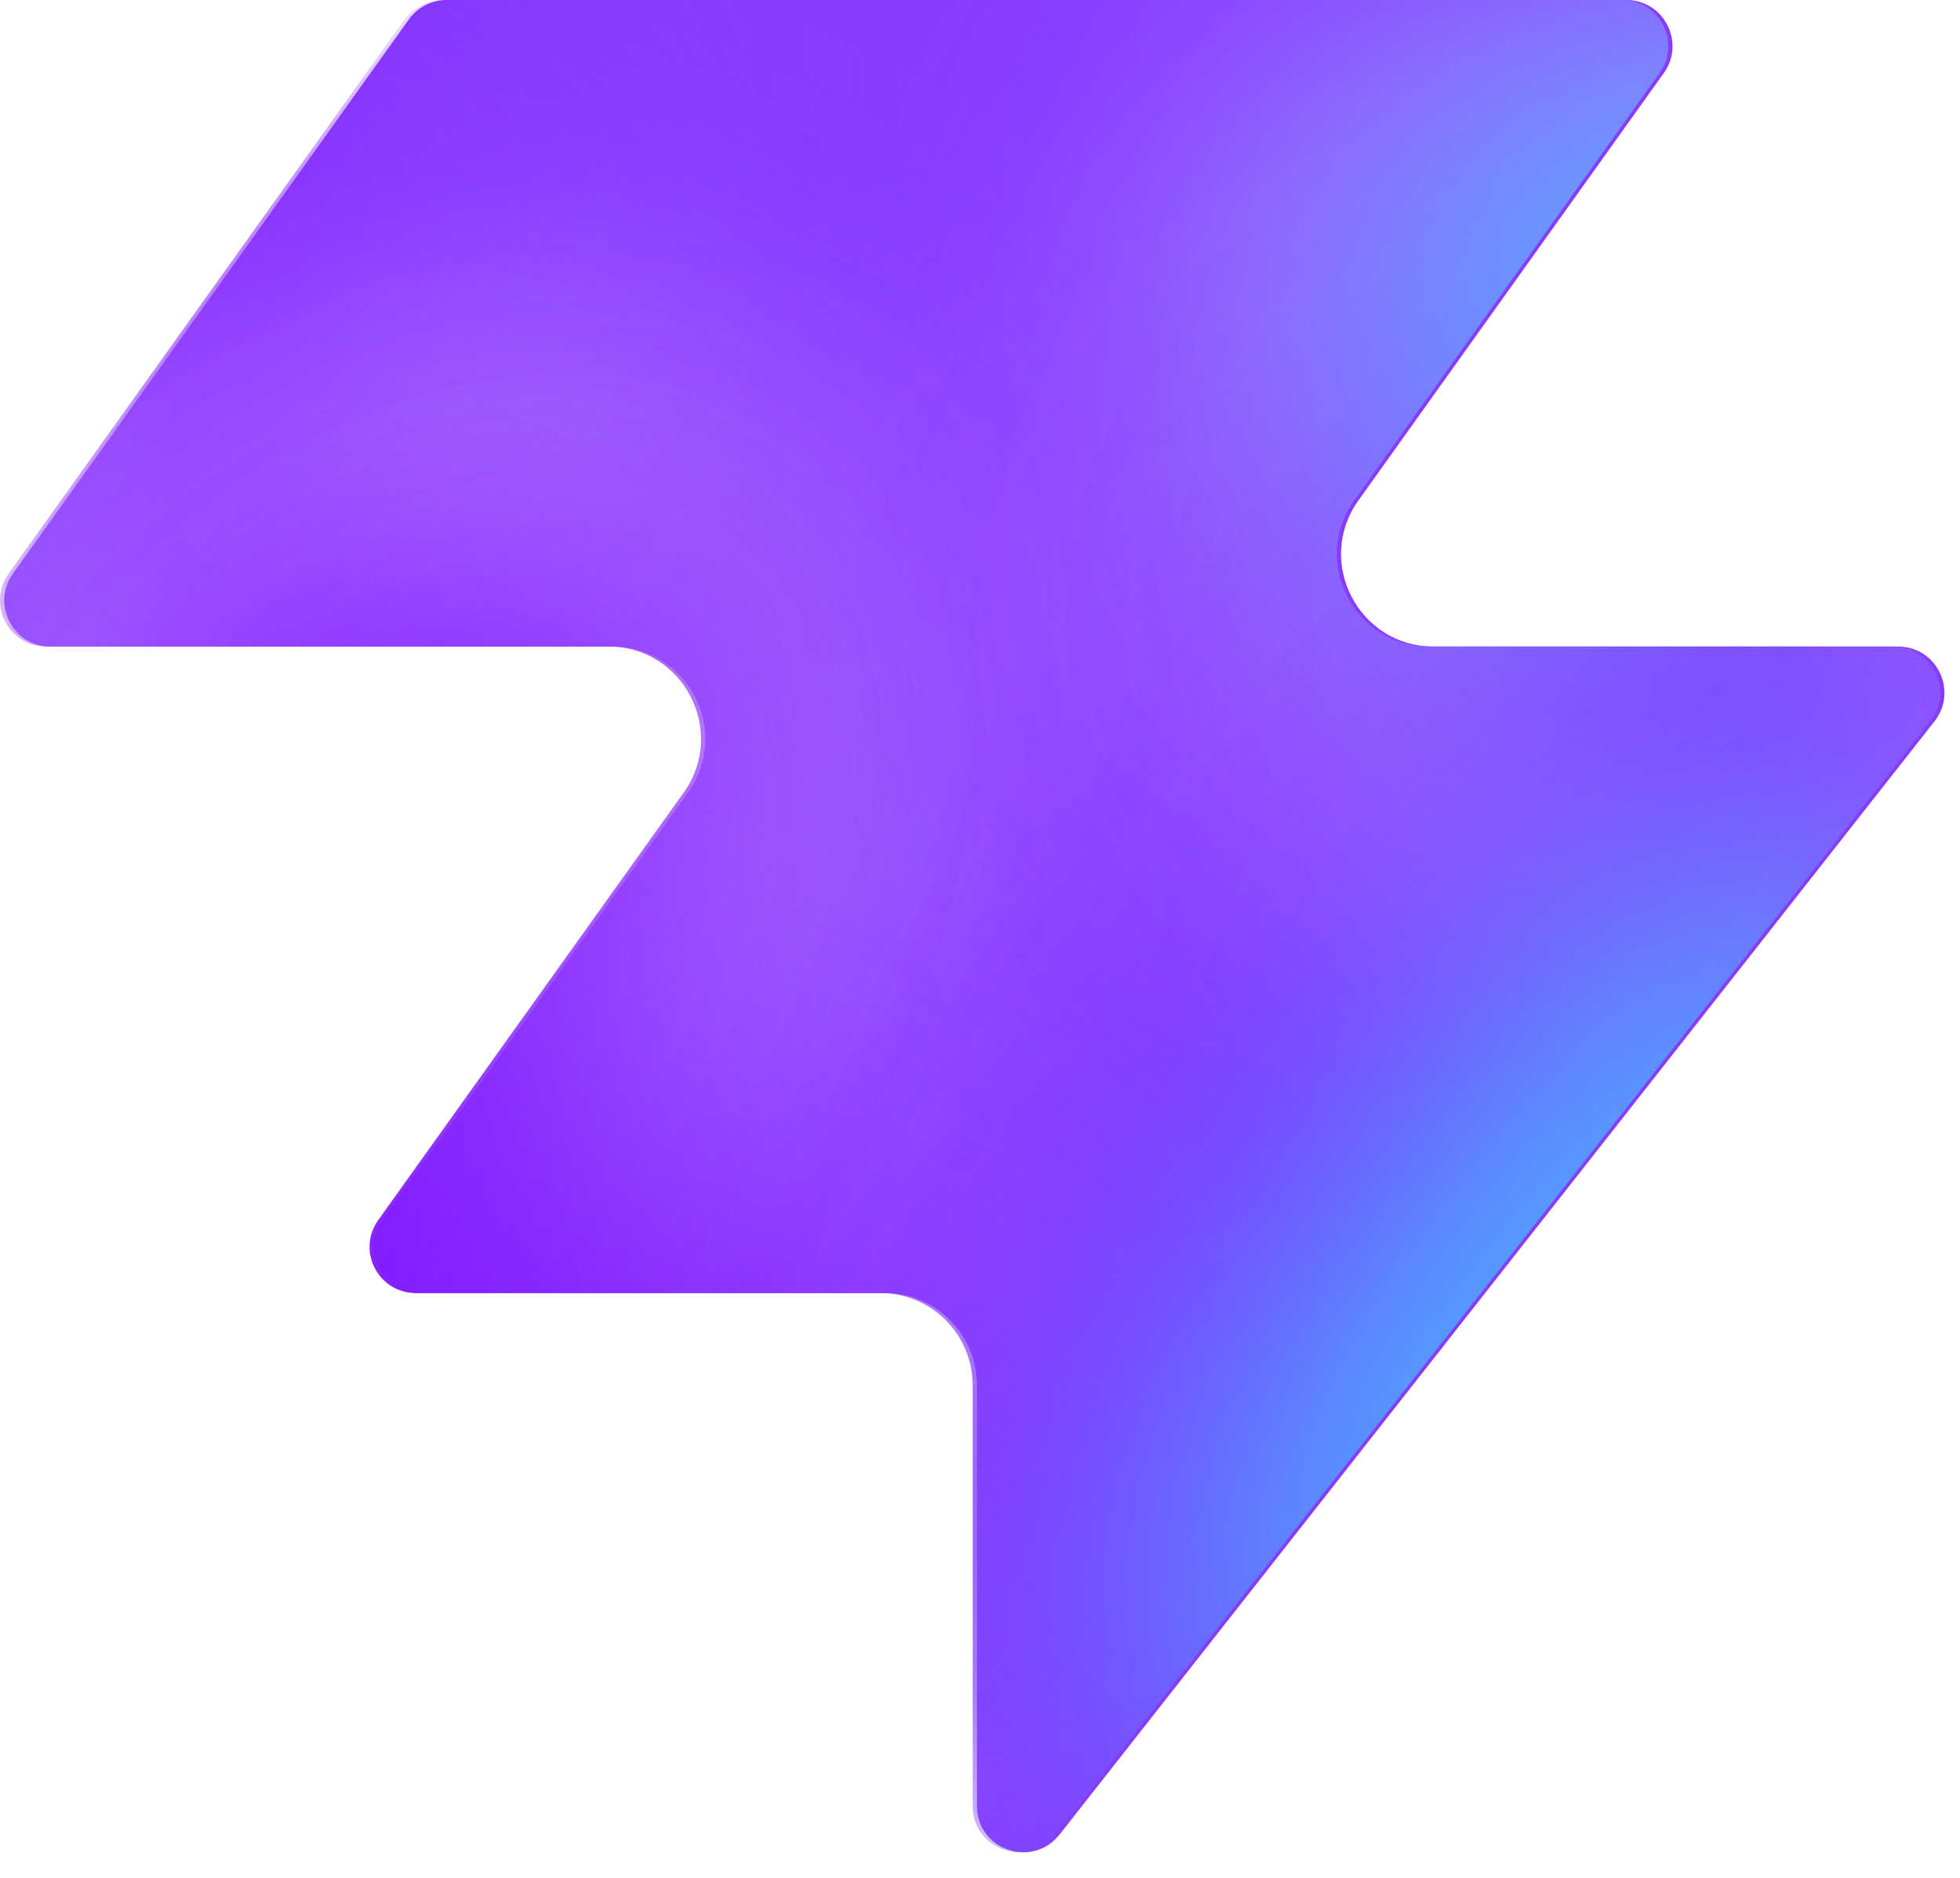
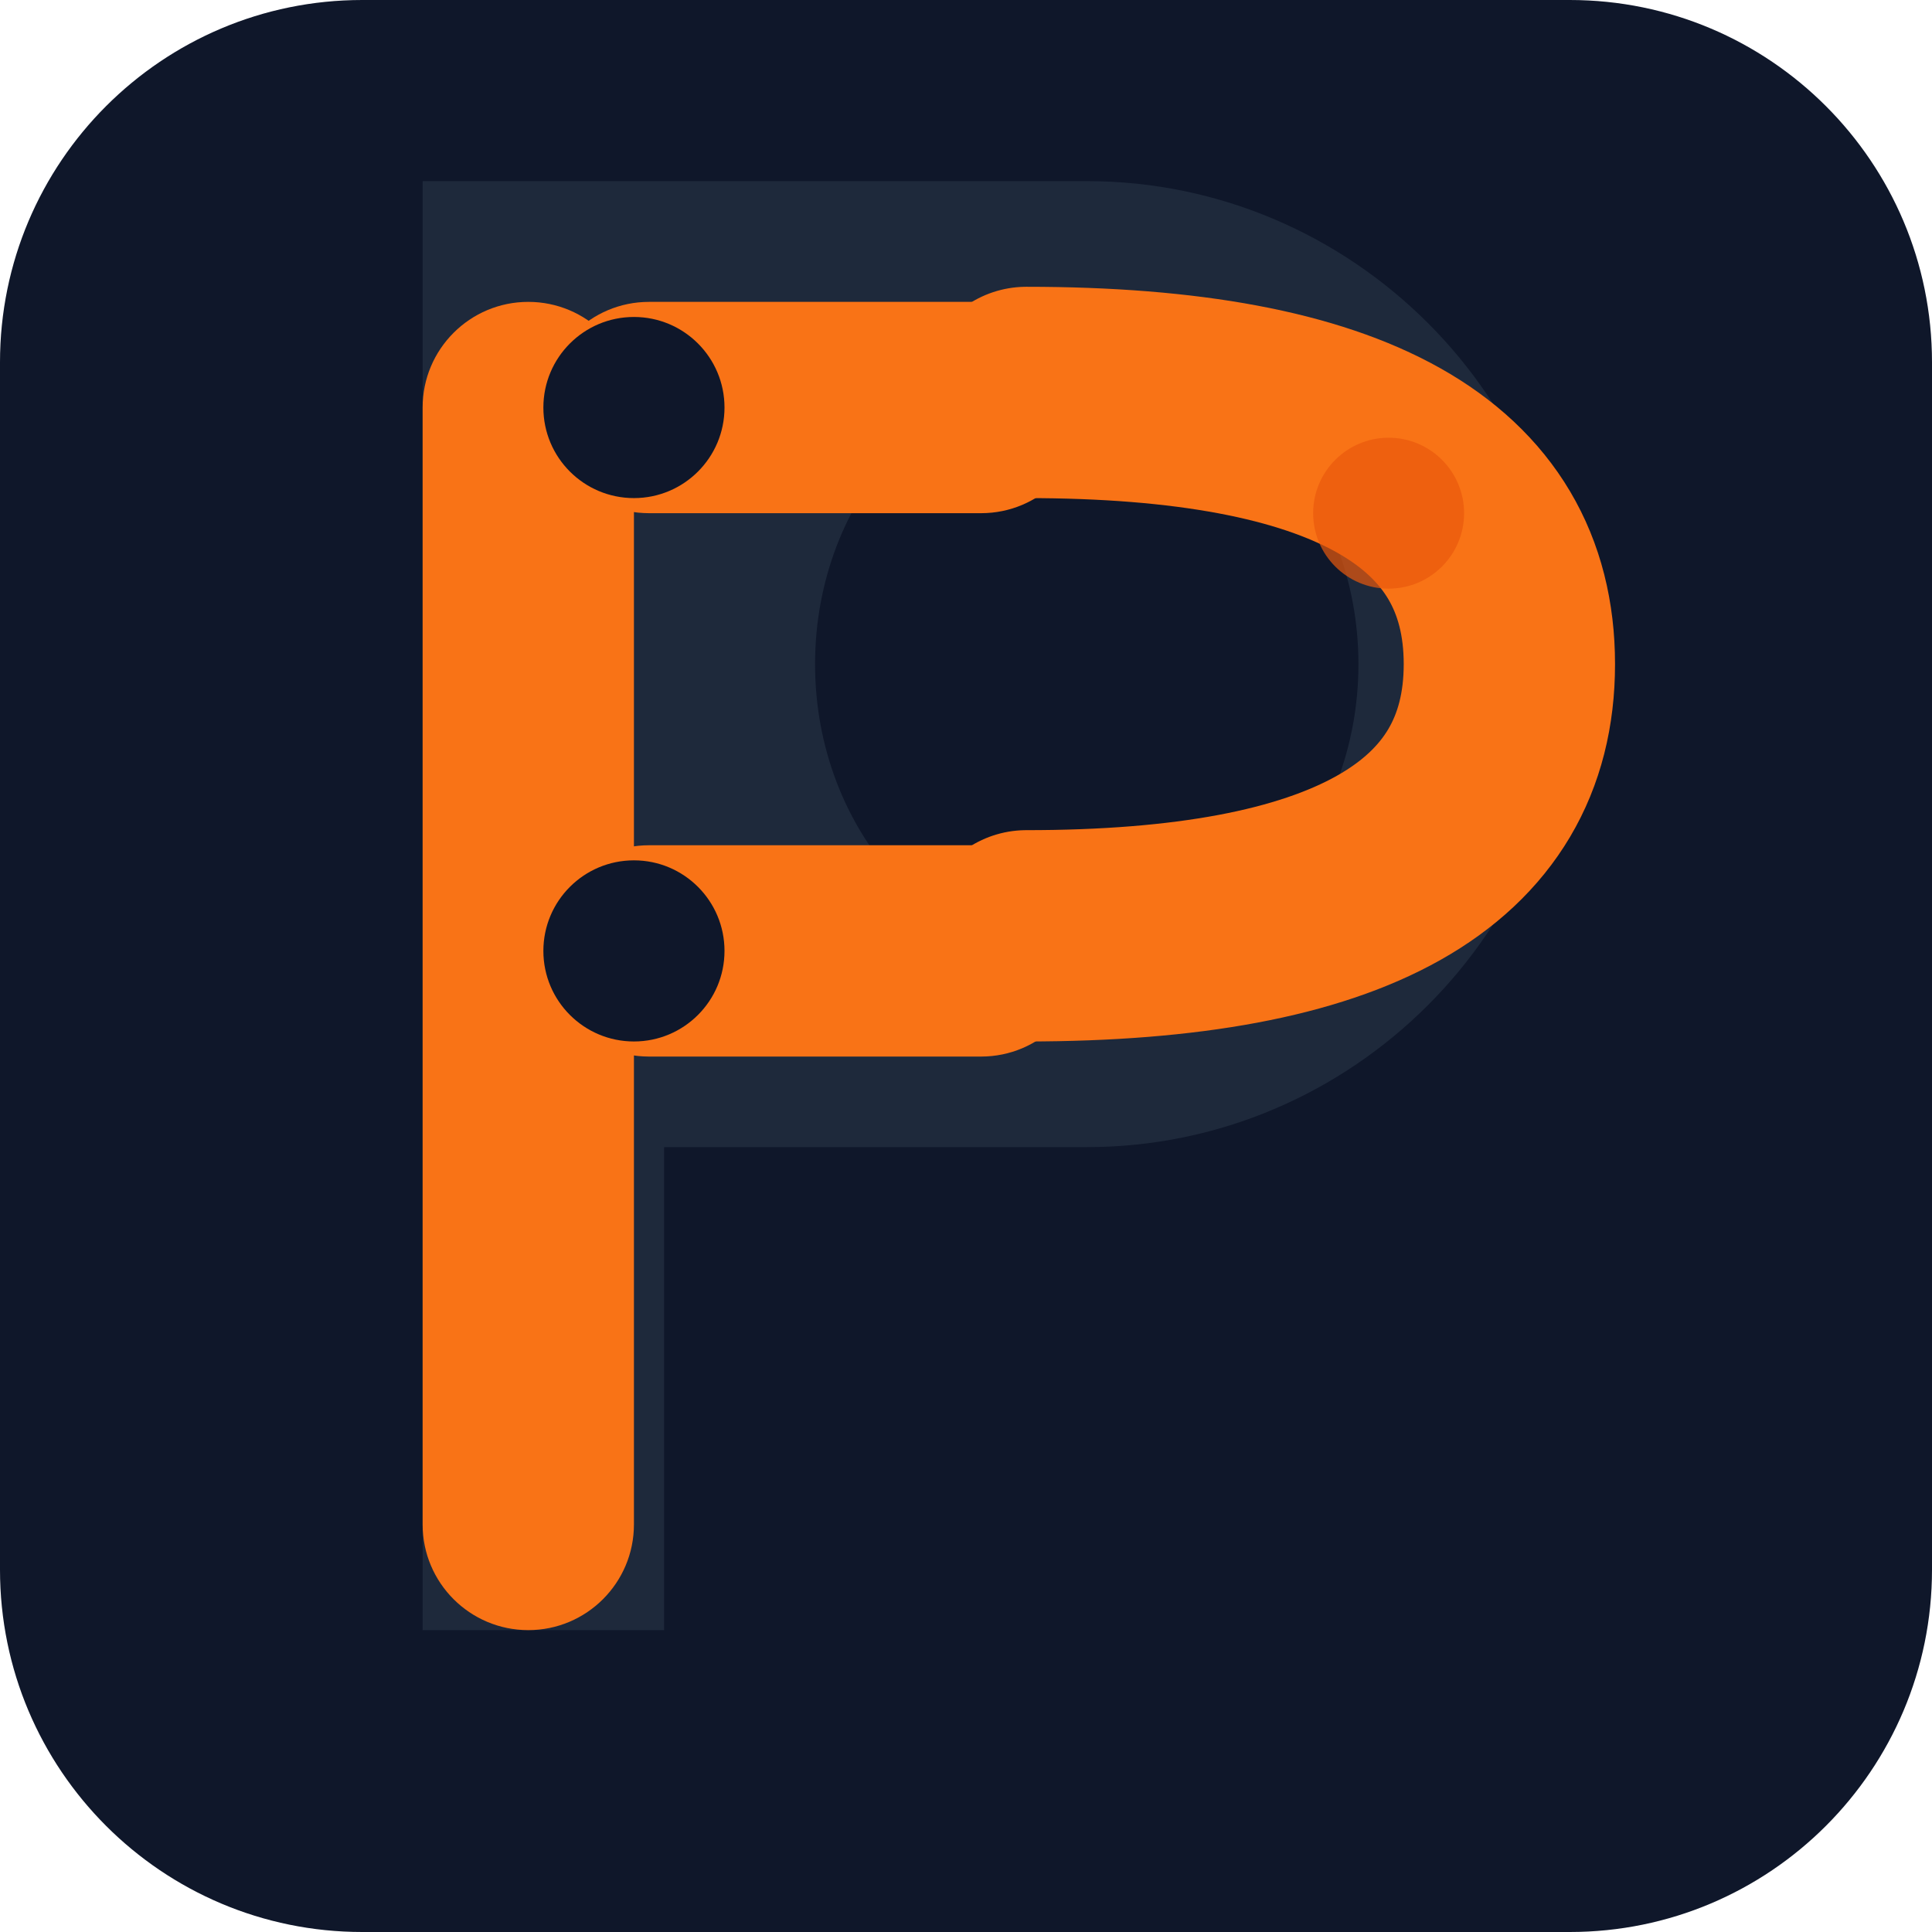
- <svg xmlns="http://www.w3.org/2000/svg" width="48" height="46" fill="none" viewBox="0 0 48 46">
-   <path fill="#863bff" d="M25.946 44.938c-.664.845-2.021.375-2.021-.698V33.937a2.26 2.26 0 0 0-2.262-2.262H10.287c-.92 0-1.456-1.04-.92-1.788l7.48-10.471c1.07-1.497 0-3.578-1.842-3.578H1.237c-.92 0-1.456-1.04-.92-1.788L10.013.474c.214-.297.556-.474.92-.474h28.894c.92 0 1.456 1.04.92 1.788l-7.48 10.471c-1.07 1.498 0 3.579 1.842 3.579h11.377c.943 0 1.473 1.088.89 1.83L25.947 44.94z" style="fill:#863bff;fill:color(display-p3 .525 .23 1);fill-opacity:1" />
-   <mask id="a" width="48" height="46" x="0" y="0" maskUnits="userSpaceOnUse" style="mask-type:alpha">
-     <path fill="#000" d="M25.842 44.938c-.664.844-2.021.375-2.021-.698V33.937a2.26 2.26 0 0 0-2.262-2.262H10.183c-.92 0-1.456-1.04-.92-1.788l7.48-10.471c1.07-1.498 0-3.579-1.842-3.579H1.133c-.92 0-1.456-1.04-.92-1.787L9.91.473c.214-.297.556-.474.92-.474h28.894c.92 0 1.456 1.04.92 1.788l-7.48 10.471c-1.07 1.498 0 3.578 1.842 3.578h11.377c.943 0 1.473 1.088.89 1.832L25.843 44.94z" style="fill:#000;fill-opacity:1" />
-   </mask>
-   <g mask="url(#a)">
-     <g filter="url(#b)">
-       <ellipse cx="5.508" cy="14.704" fill="#ede6ff" rx="5.508" ry="14.704" style="fill:#ede6ff;fill:color(display-p3 .927 .903 1);fill-opacity:1" transform="matrix(.00324 1 1 -.00324 -4.47 31.516)" />
-     </g>
-     <g filter="url(#c)">
-       <ellipse cx="10.399" cy="29.851" fill="#ede6ff" rx="10.399" ry="29.851" style="fill:#ede6ff;fill:color(display-p3 .927 .903 1);fill-opacity:1" transform="matrix(.00324 1 1 -.00324 -39.328 7.883)" />
-     </g>
-     <g filter="url(#d)">
-       <ellipse cx="5.508" cy="30.487" fill="#7e14ff" rx="5.508" ry="30.487" style="fill:#7e14ff;fill:color(display-p3 .492 .077 1);fill-opacity:1" transform="rotate(89.814 -25.913 -14.639)scale(1 -1)" />
-     </g>
-     <g filter="url(#e)">
-       <ellipse cx="5.508" cy="30.599" fill="#7e14ff" rx="5.508" ry="30.599" style="fill:#7e14ff;fill:color(display-p3 .492 .077 1);fill-opacity:1" transform="rotate(89.814 -32.644 -3.334)scale(1 -1)" />
-     </g>
-     <g filter="url(#f)">
-       <ellipse cx="5.508" cy="30.599" fill="#7e14ff" rx="5.508" ry="30.599" style="fill:#7e14ff;fill:color(display-p3 .492 .077 1);fill-opacity:1" transform="matrix(.00324 1 1 -.00324 -34.34 30.47)" />
-     </g>
-     <g filter="url(#g)">
-       <ellipse cx="14.072" cy="22.078" fill="#ede6ff" rx="14.072" ry="22.078" style="fill:#ede6ff;fill:color(display-p3 .927 .903 1);fill-opacity:1" transform="rotate(93.35 24.506 48.493)scale(-1 1)" />
-     </g>
-     <g filter="url(#h)">
-       <ellipse cx="3.47" cy="21.501" fill="#7e14ff" rx="3.47" ry="21.501" style="fill:#7e14ff;fill:color(display-p3 .492 .077 1);fill-opacity:1" transform="rotate(89.009 28.708 47.59)scale(-1 1)" />
-     </g>
-     <g filter="url(#i)">
-       <ellipse cx="3.47" cy="21.501" fill="#7e14ff" rx="3.47" ry="21.501" style="fill:#7e14ff;fill:color(display-p3 .492 .077 1);fill-opacity:1" transform="rotate(89.009 28.708 47.59)scale(-1 1)" />
-     </g>
-     <g filter="url(#j)">
-       <ellipse cx=".387" cy="8.972" fill="#7e14ff" rx="4.407" ry="29.108" style="fill:#7e14ff;fill:color(display-p3 .492 .077 1);fill-opacity:1" transform="rotate(39.51 .387 8.972)" />
-     </g>
-     <g filter="url(#k)">
-       <ellipse cx="47.523" cy="-6.092" fill="#7e14ff" rx="4.407" ry="29.108" style="fill:#7e14ff;fill:color(display-p3 .492 .077 1);fill-opacity:1" transform="rotate(37.892 47.523 -6.092)" />
-     </g>
-     <g filter="url(#l)">
-       <ellipse cx="41.412" cy="6.333" fill="#47bfff" rx="5.971" ry="9.665" style="fill:#47bfff;fill:color(display-p3 .28 .748 1);fill-opacity:1" transform="rotate(37.892 41.412 6.333)" />
-     </g>
-     <g filter="url(#m)">
-       <ellipse cx="-1.879" cy="38.332" fill="#7e14ff" rx="4.407" ry="29.108" style="fill:#7e14ff;fill:color(display-p3 .492 .077 1);fill-opacity:1" transform="rotate(37.892 -1.88 38.332)" />
-     </g>
-     <g filter="url(#n)">
-       <ellipse cx="-1.879" cy="38.332" fill="#7e14ff" rx="4.407" ry="29.108" style="fill:#7e14ff;fill:color(display-p3 .492 .077 1);fill-opacity:1" transform="rotate(37.892 -1.88 38.332)" />
-     </g>
-     <g filter="url(#o)">
-       <ellipse cx="35.651" cy="29.907" fill="#7e14ff" rx="4.407" ry="29.108" style="fill:#7e14ff;fill:color(display-p3 .492 .077 1);fill-opacity:1" transform="rotate(37.892 35.651 29.907)" />
-     </g>
-     <g filter="url(#p)">
-       <ellipse cx="38.418" cy="32.4" fill="#47bfff" rx="5.971" ry="15.297" style="fill:#47bfff;fill:color(display-p3 .28 .748 1);fill-opacity:1" transform="rotate(37.892 38.418 32.4)" />
-     </g>
-   </g>
-   <defs>
-     <filter id="b" width="60.045" height="41.654" x="-19.77" y="16.149" color-interpolation-filters="sRGB" filterUnits="userSpaceOnUse">
-       <feFlood flood-opacity="0" result="BackgroundImageFix" />
-       <feBlend in="SourceGraphic" in2="BackgroundImageFix" result="shape" />
-       <feGaussianBlur result="effect1_foregroundBlur_2002_17158" stdDeviation="7.659" />
-     </filter>
-     <filter id="c" width="90.34" height="51.437" x="-54.613" y="-7.533" color-interpolation-filters="sRGB" filterUnits="userSpaceOnUse">
-       <feFlood flood-opacity="0" result="BackgroundImageFix" />
-       <feBlend in="SourceGraphic" in2="BackgroundImageFix" result="shape" />
-       <feGaussianBlur result="effect1_foregroundBlur_2002_17158" stdDeviation="7.659" />
-     </filter>
-     <filter id="d" width="79.355" height="29.4" x="-49.64" y="2.03" color-interpolation-filters="sRGB" filterUnits="userSpaceOnUse">
-       <feFlood flood-opacity="0" result="BackgroundImageFix" />
-       <feBlend in="SourceGraphic" in2="BackgroundImageFix" result="shape" />
-       <feGaussianBlur result="effect1_foregroundBlur_2002_17158" stdDeviation="4.596" />
-     </filter>
-     <filter id="e" width="79.579" height="29.4" x="-45.045" y="20.029" color-interpolation-filters="sRGB" filterUnits="userSpaceOnUse">
-       <feFlood flood-opacity="0" result="BackgroundImageFix" />
-       <feBlend in="SourceGraphic" in2="BackgroundImageFix" result="shape" />
-       <feGaussianBlur result="effect1_foregroundBlur_2002_17158" stdDeviation="4.596" />
-     </filter>
-     <filter id="f" width="79.579" height="29.4" x="-43.513" y="21.178" color-interpolation-filters="sRGB" filterUnits="userSpaceOnUse">
-       <feFlood flood-opacity="0" result="BackgroundImageFix" />
-       <feBlend in="SourceGraphic" in2="BackgroundImageFix" result="shape" />
-       <feGaussianBlur result="effect1_foregroundBlur_2002_17158" stdDeviation="4.596" />
-     </filter>
-     <filter id="g" width="74.749" height="58.852" x="15.756" y="-17.901" color-interpolation-filters="sRGB" filterUnits="userSpaceOnUse">
-       <feFlood flood-opacity="0" result="BackgroundImageFix" />
-       <feBlend in="SourceGraphic" in2="BackgroundImageFix" result="shape" />
-       <feGaussianBlur result="effect1_foregroundBlur_2002_17158" stdDeviation="7.659" />
-     </filter>
-     <filter id="h" width="61.377" height="25.362" x="23.548" y="2.284" color-interpolation-filters="sRGB" filterUnits="userSpaceOnUse">
-       <feFlood flood-opacity="0" result="BackgroundImageFix" />
-       <feBlend in="SourceGraphic" in2="BackgroundImageFix" result="shape" />
-       <feGaussianBlur result="effect1_foregroundBlur_2002_17158" stdDeviation="4.596" />
-     </filter>
-     <filter id="i" width="61.377" height="25.362" x="23.548" y="2.284" color-interpolation-filters="sRGB" filterUnits="userSpaceOnUse">
-       <feFlood flood-opacity="0" result="BackgroundImageFix" />
-       <feBlend in="SourceGraphic" in2="BackgroundImageFix" result="shape" />
-       <feGaussianBlur result="effect1_foregroundBlur_2002_17158" stdDeviation="4.596" />
-     </filter>
-     <filter id="j" width="56.045" height="63.649" x="-27.636" y="-22.853" color-interpolation-filters="sRGB" filterUnits="userSpaceOnUse">
-       <feFlood flood-opacity="0" result="BackgroundImageFix" />
-       <feBlend in="SourceGraphic" in2="BackgroundImageFix" result="shape" />
-       <feGaussianBlur result="effect1_foregroundBlur_2002_17158" stdDeviation="4.596" />
-     </filter>
-     <filter id="k" width="54.814" height="64.646" x="20.116" y="-38.415" color-interpolation-filters="sRGB" filterUnits="userSpaceOnUse">
-       <feFlood flood-opacity="0" result="BackgroundImageFix" />
-       <feBlend in="SourceGraphic" in2="BackgroundImageFix" result="shape" />
-       <feGaussianBlur result="effect1_foregroundBlur_2002_17158" stdDeviation="4.596" />
-     </filter>
-     <filter id="l" width="33.541" height="35.313" x="24.641" y="-11.323" color-interpolation-filters="sRGB" filterUnits="userSpaceOnUse">
-       <feFlood flood-opacity="0" result="BackgroundImageFix" />
-       <feBlend in="SourceGraphic" in2="BackgroundImageFix" result="shape" />
-       <feGaussianBlur result="effect1_foregroundBlur_2002_17158" stdDeviation="4.596" />
-     </filter>
-     <filter id="m" width="54.814" height="64.646" x="-29.286" y="6.009" color-interpolation-filters="sRGB" filterUnits="userSpaceOnUse">
-       <feFlood flood-opacity="0" result="BackgroundImageFix" />
-       <feBlend in="SourceGraphic" in2="BackgroundImageFix" result="shape" />
-       <feGaussianBlur result="effect1_foregroundBlur_2002_17158" stdDeviation="4.596" />
-     </filter>
-     <filter id="n" width="54.814" height="64.646" x="-29.286" y="6.009" color-interpolation-filters="sRGB" filterUnits="userSpaceOnUse">
-       <feFlood flood-opacity="0" result="BackgroundImageFix" />
-       <feBlend in="SourceGraphic" in2="BackgroundImageFix" result="shape" />
-       <feGaussianBlur result="effect1_foregroundBlur_2002_17158" stdDeviation="4.596" />
-     </filter>
-     <filter id="o" width="54.814" height="64.646" x="8.244" y="-2.416" color-interpolation-filters="sRGB" filterUnits="userSpaceOnUse">
-       <feFlood flood-opacity="0" result="BackgroundImageFix" />
-       <feBlend in="SourceGraphic" in2="BackgroundImageFix" result="shape" />
-       <feGaussianBlur result="effect1_foregroundBlur_2002_17158" stdDeviation="4.596" />
-     </filter>
-     <filter id="p" width="39.409" height="43.623" x="18.713" y="10.588" color-interpolation-filters="sRGB" filterUnits="userSpaceOnUse">
-       <feFlood flood-opacity="0" result="BackgroundImageFix" />
-       <feBlend in="SourceGraphic" in2="BackgroundImageFix" result="shape" />
-       <feGaussianBlur result="effect1_foregroundBlur_2002_17158" stdDeviation="4.596" />
-     </filter>
-   </defs>
+ <svg xmlns="http://www.w3.org/2000/svg" viewBox="0 0 64 64" width="64" height="64">
+   <rect width="64" height="64" rx="12" fill="#0f172a" />
+   <path d="M14 10 L14 54 L22 54 L22 38 L36 38 C44.8 38 52 30.8 52 22 C52 13.2 44.8 6 36 6 L14 6 Z" fill="#1e293b" />
+   <ellipse cx="36" cy="22" rx="9" ry="10" fill="#0f172a" />
+   <rect x="14" y="10" width="7" height="44" rx="3.5" fill="#f97316" />
+   <rect x="18" y="10" width="18" height="7" rx="3.5" fill="#f97316" />
+   <path d="M34 13 Q50 13 50 22 Q50 31 34 31" stroke="#f97316" stroke-width="7" fill="none" stroke-linecap="round" />
+   <rect x="18" y="28" width="18" height="7" rx="3.5" fill="#f97316" />
+   <circle cx="21" cy="13.5" r="3" fill="#0f172a" />
+   <circle cx="21" cy="31.5" r="3" fill="#0f172a" />
+   <circle cx="46" cy="17" r="2.5" fill="#ea580c" opacity="0.7" />
</svg>
